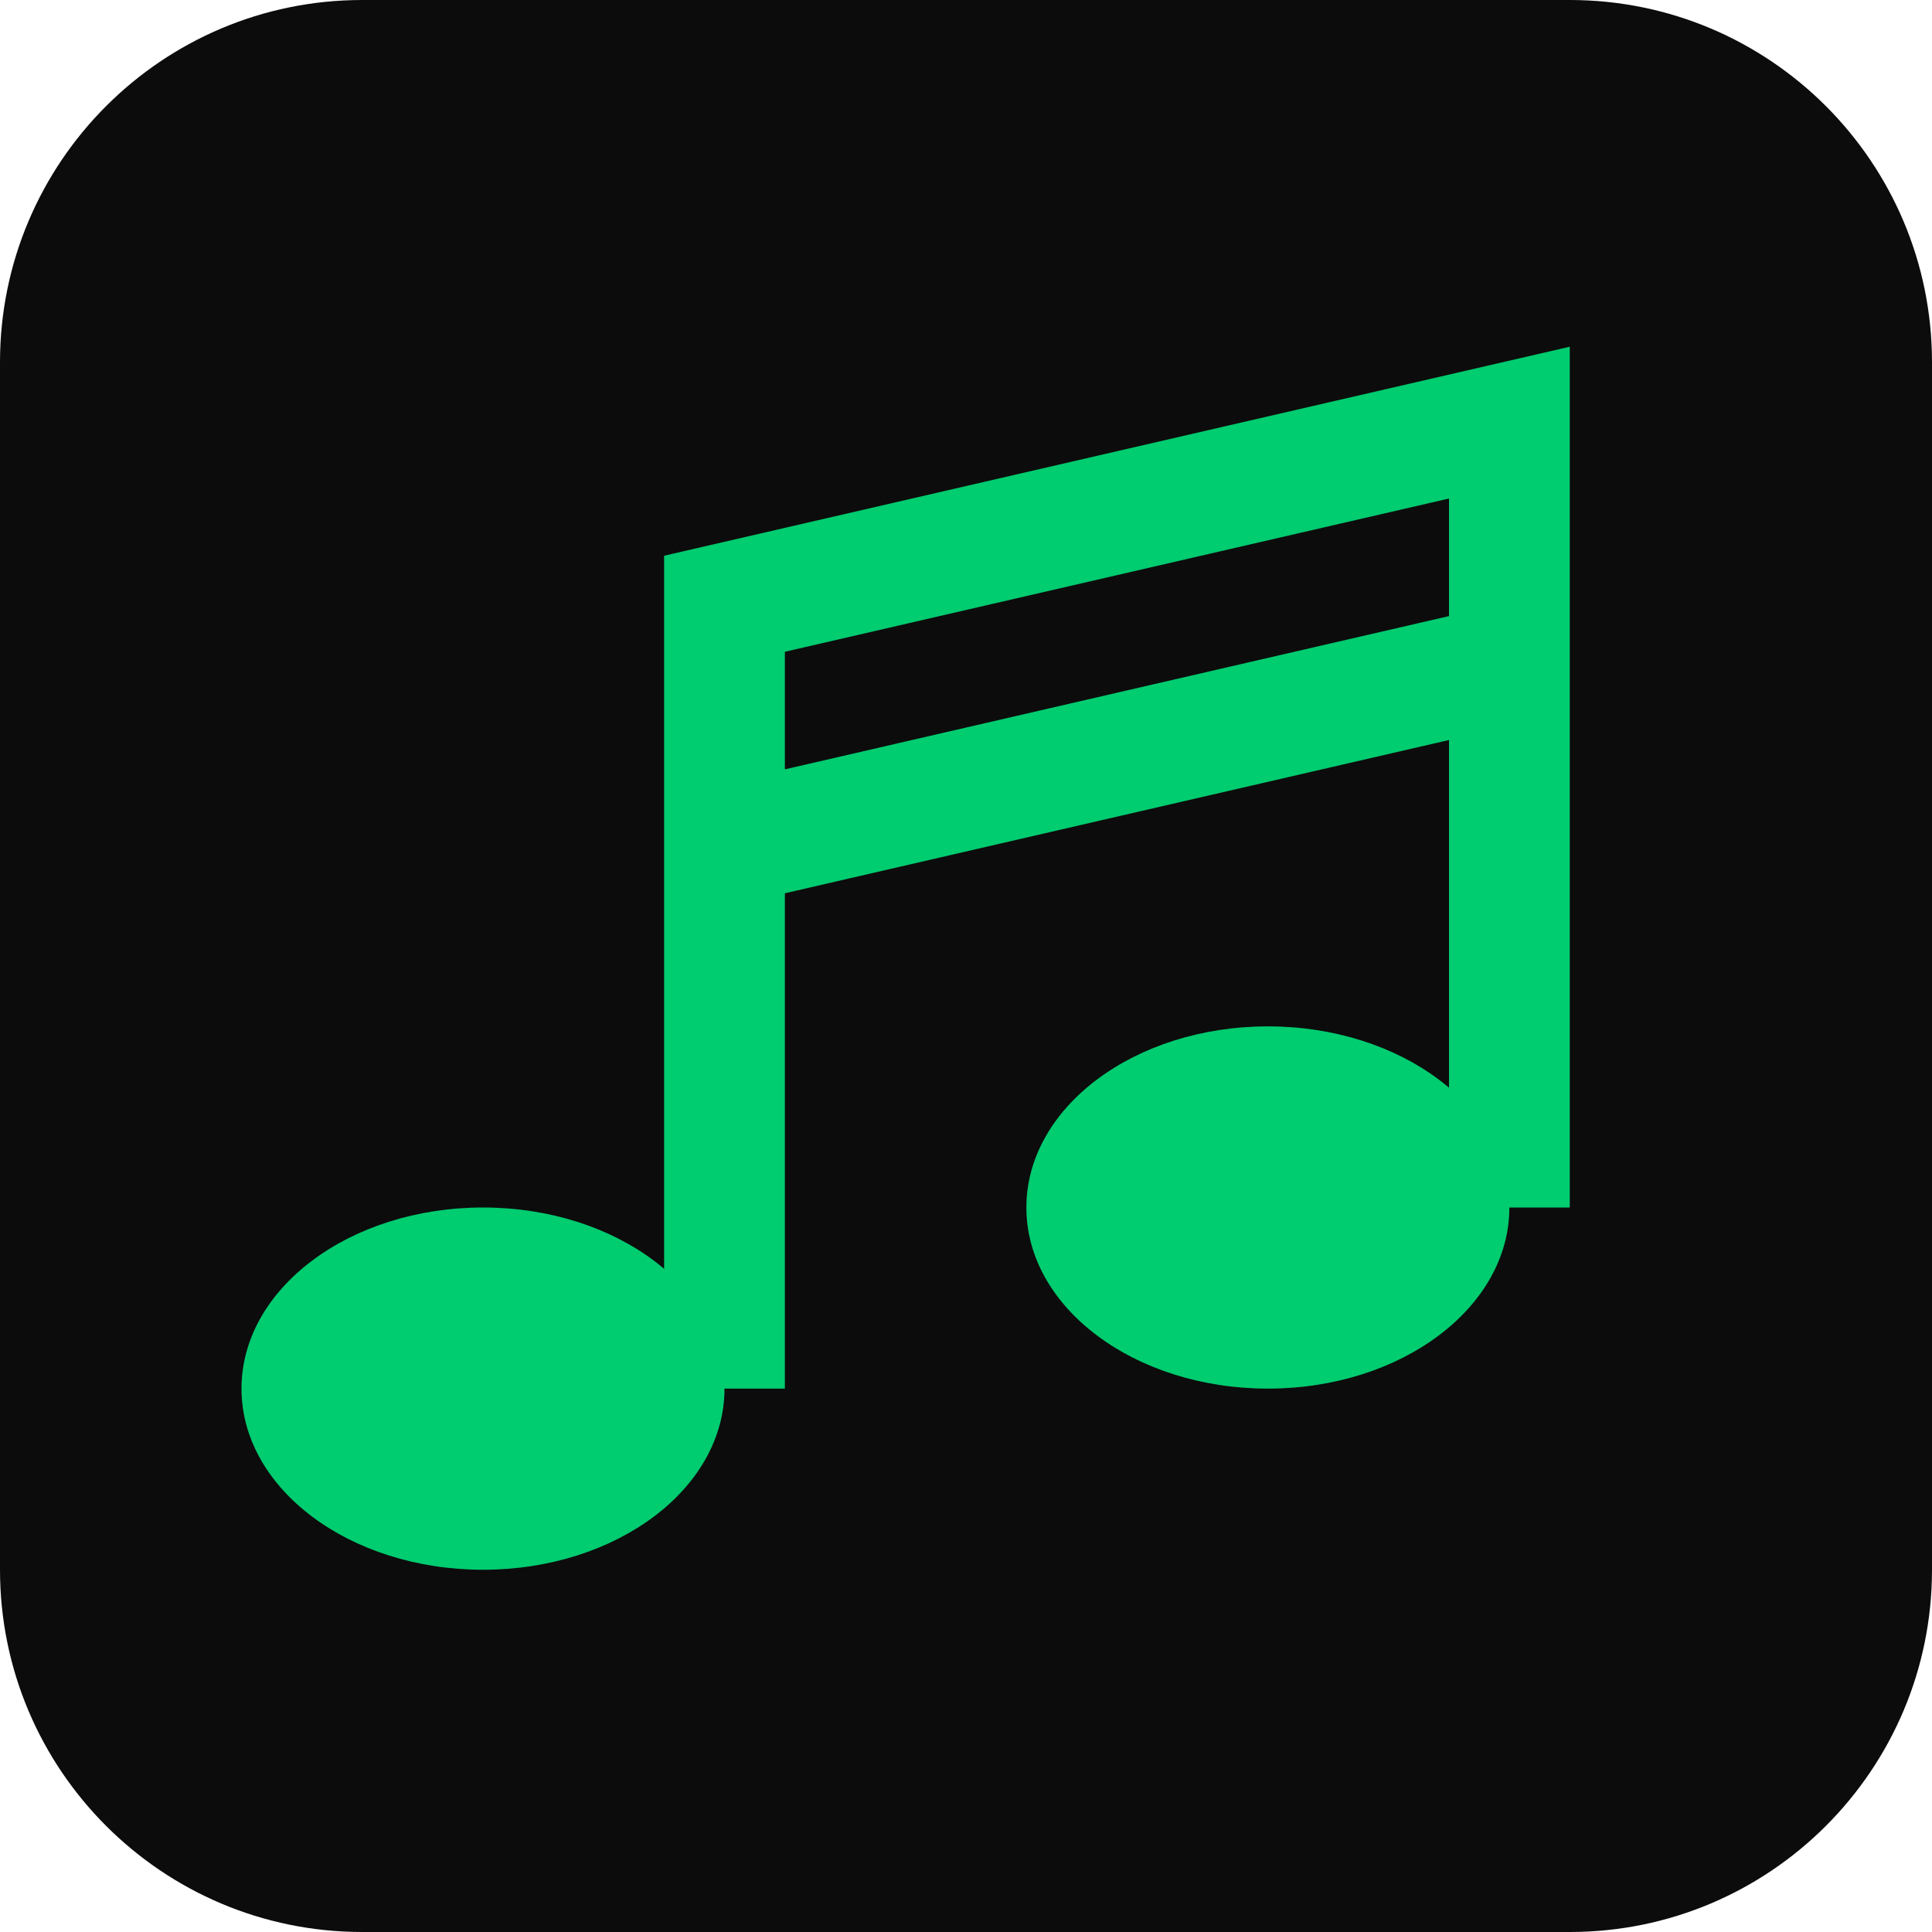
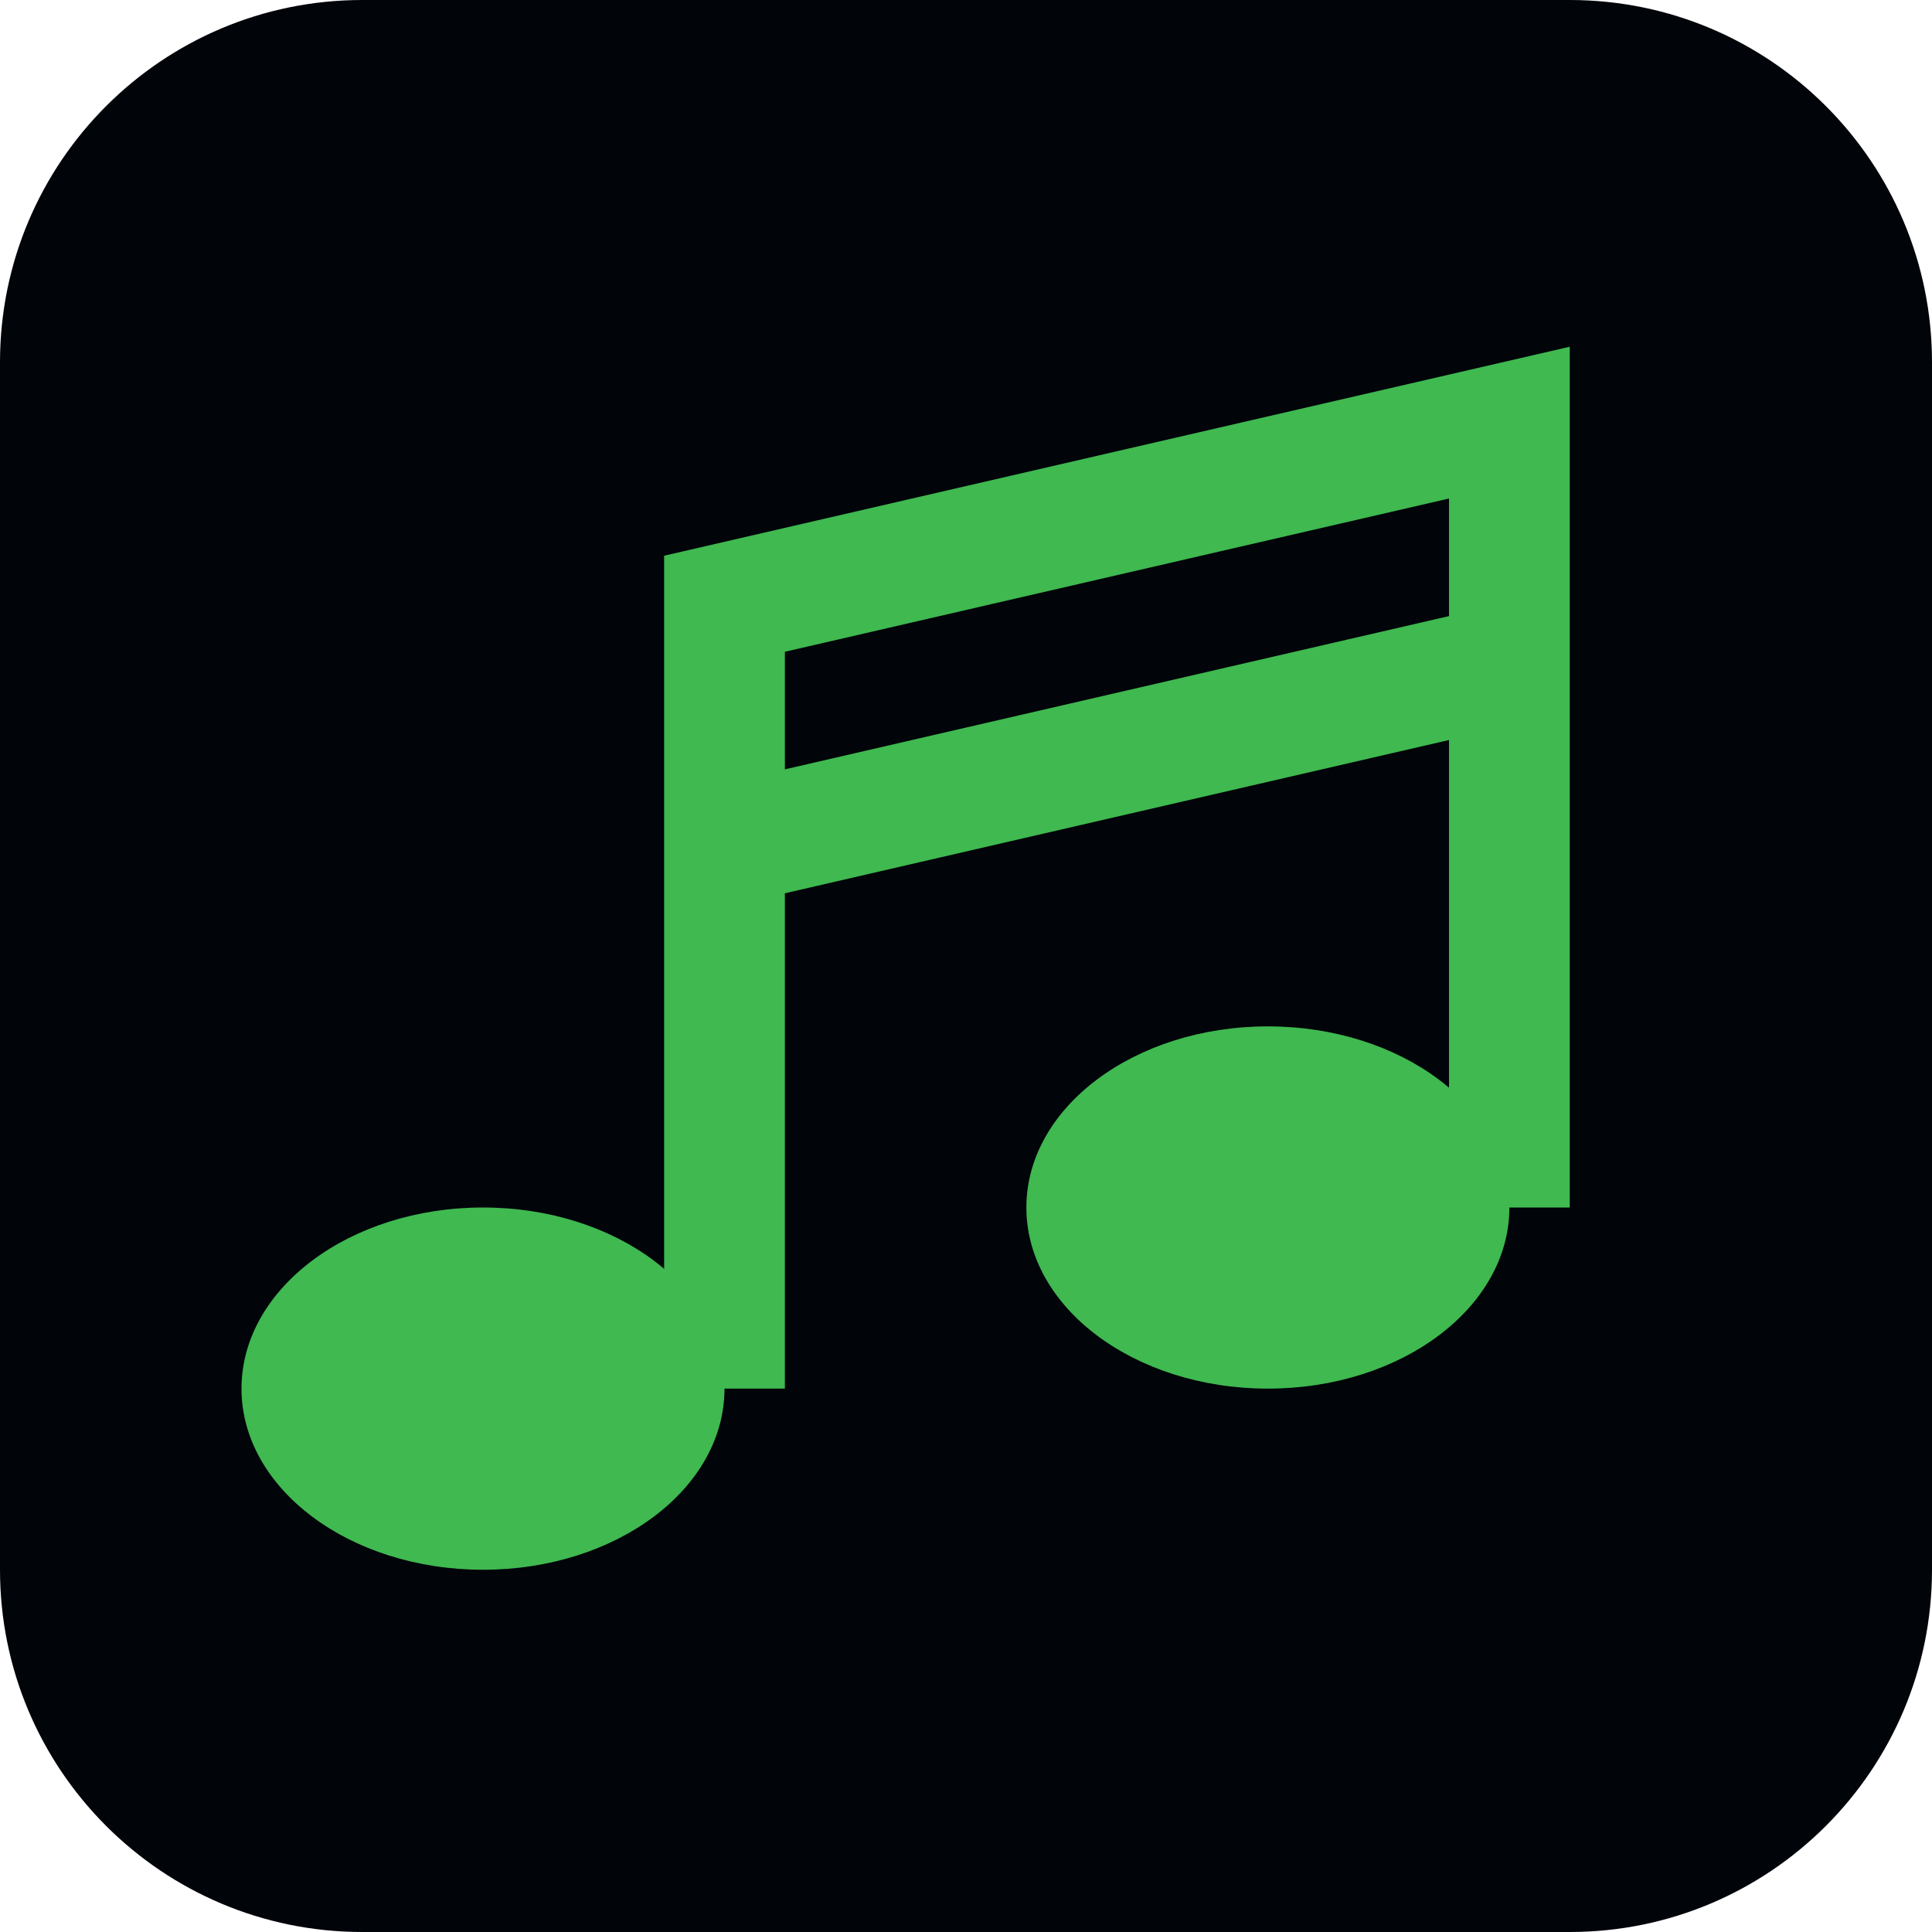
<svg xmlns="http://www.w3.org/2000/svg" viewBox="0 0 32 32">
-   <rect width="32" height="32" rx="6" fill="#0c0c0c" />
-   <path d="M12 23V10l13-3v13M12 14l13-3" fill="none" stroke="#00cc70" stroke-width="2" />
-   <ellipse cx="8" cy="23" rx="4" ry="3" fill="#00cc70" />
-   <ellipse cx="21" cy="20" rx="4" ry="3" fill="#00cc70" />
+   <rect width="32" height="32" rx="6" fill="#010409" />
+   <path d="M12 23V10l13-3v13M12 14l13-3" fill="none" stroke="#3fb950" stroke-width="2" />
+   <ellipse cx="8" cy="23" rx="4" ry="3" fill="#3fb950" />
+   <ellipse cx="21" cy="20" rx="4" ry="3" fill="#3fb950" />
</svg>
